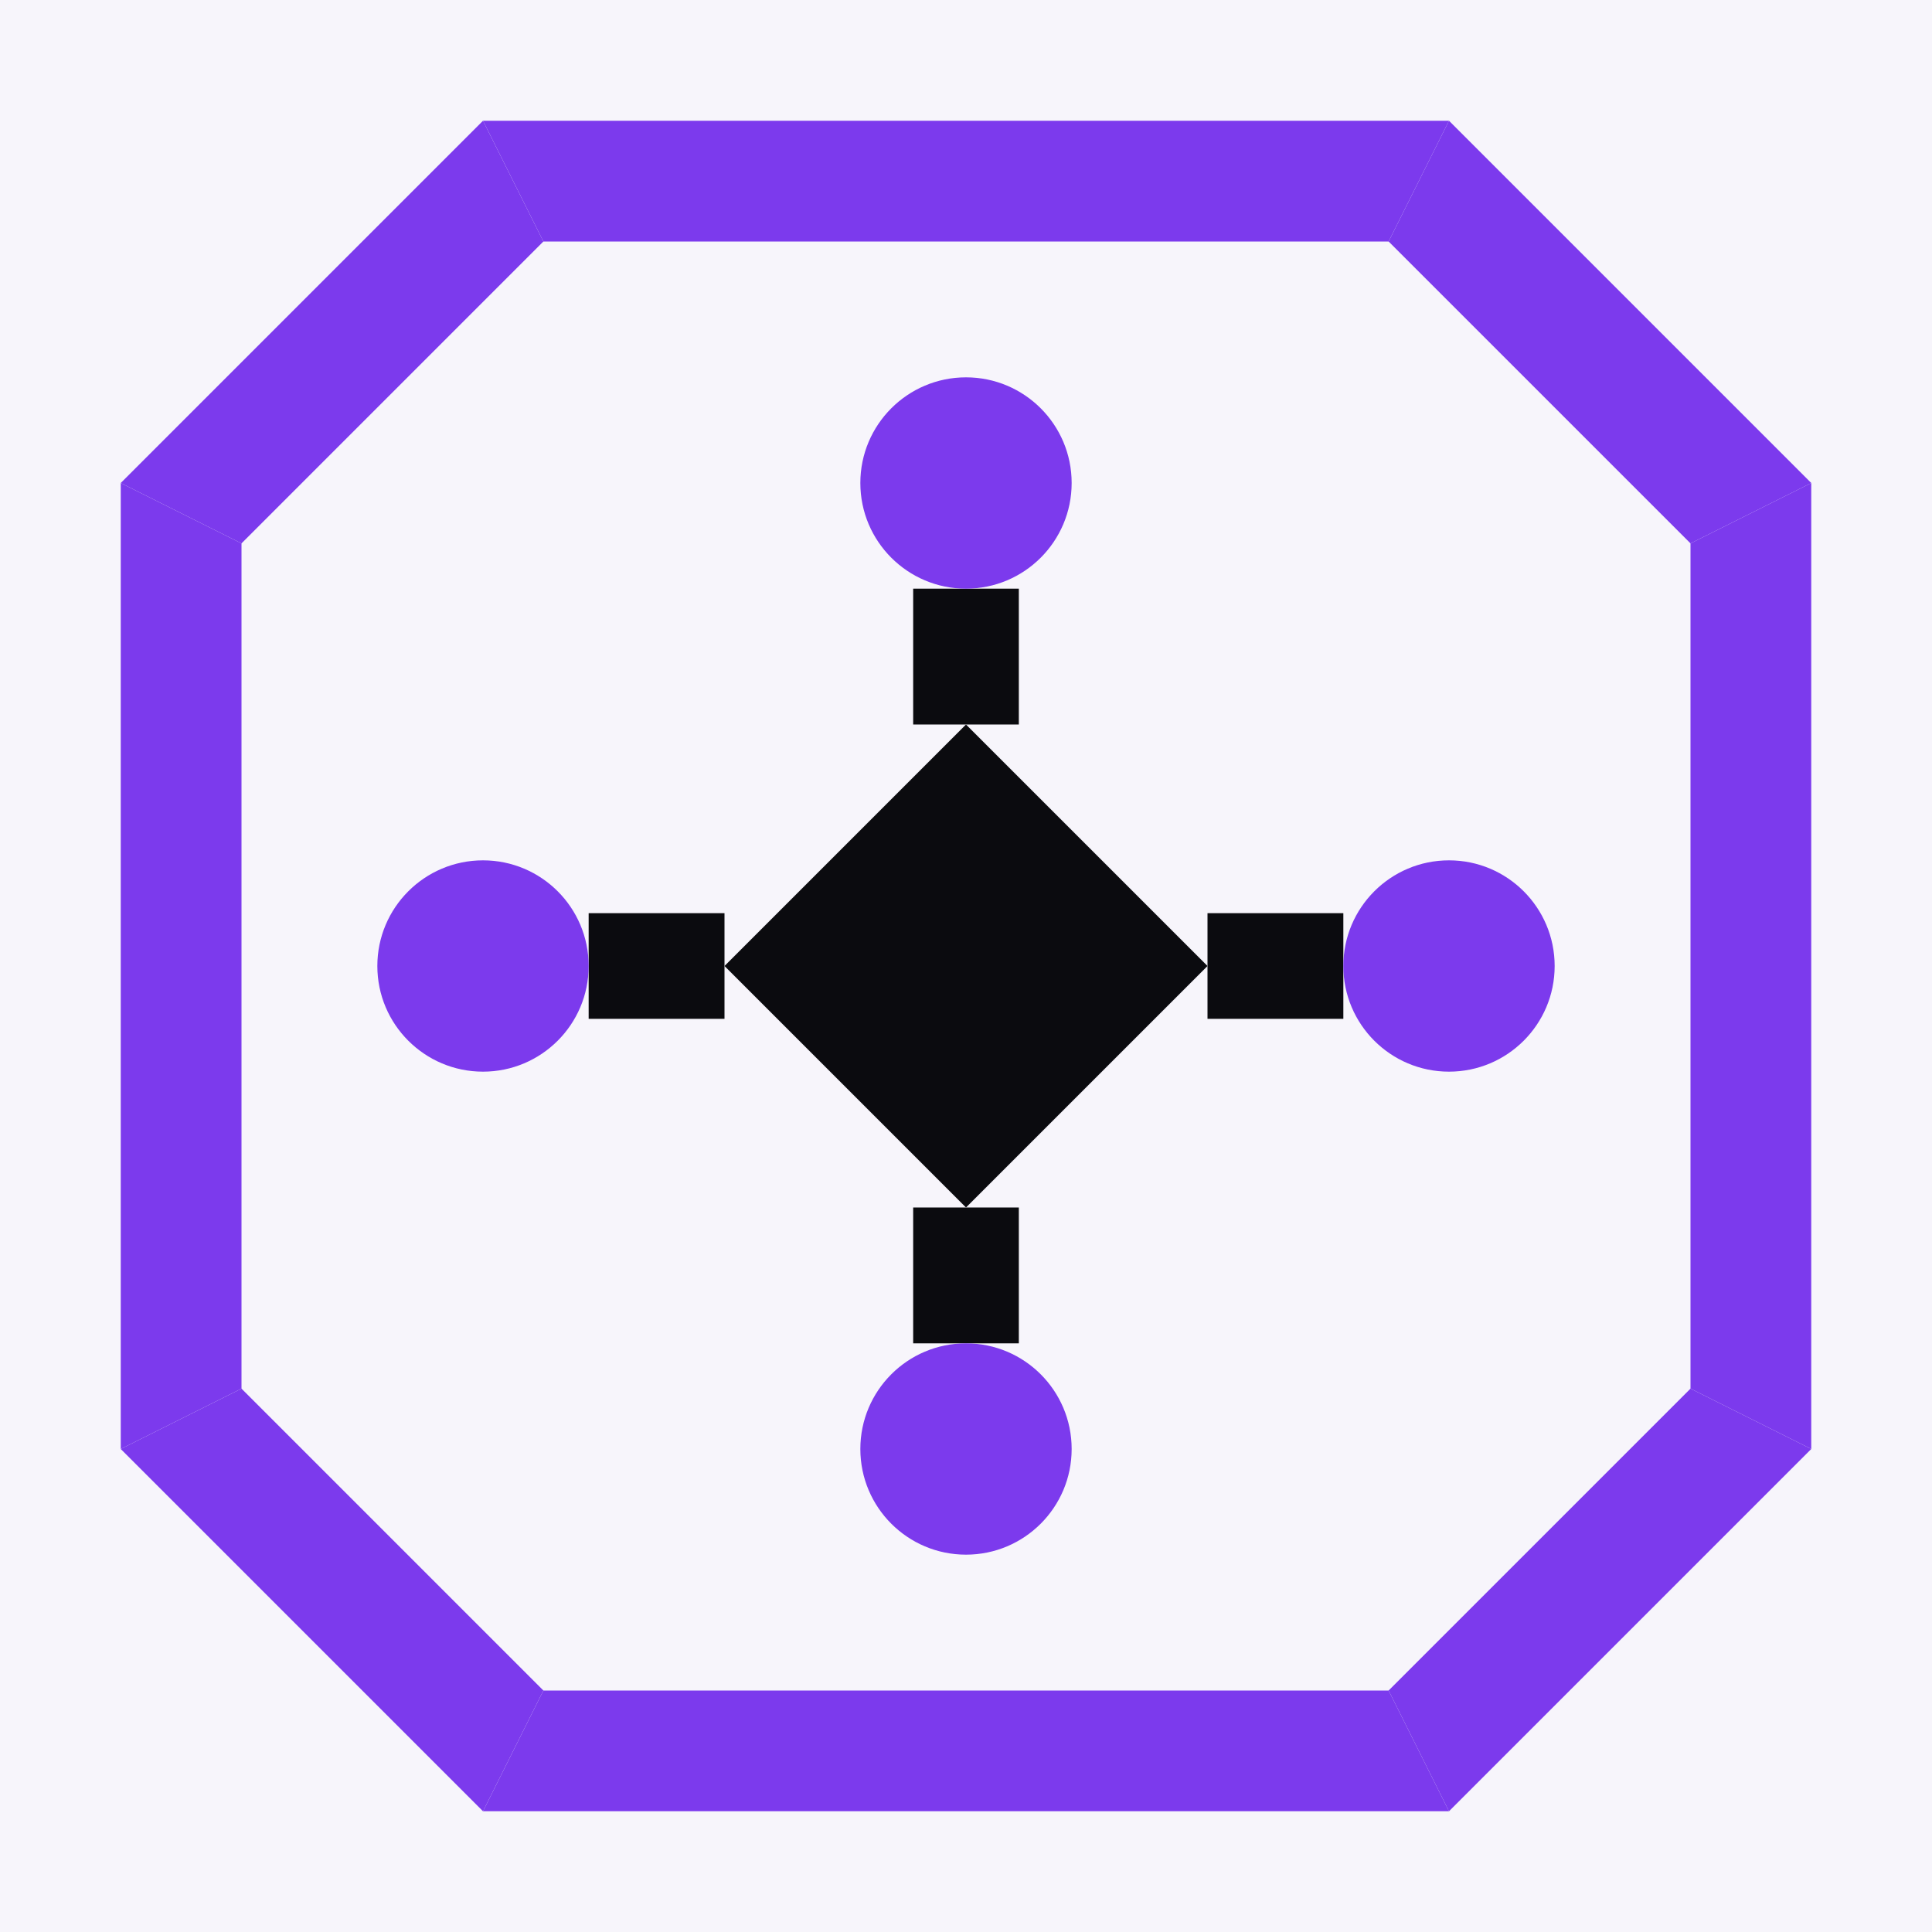
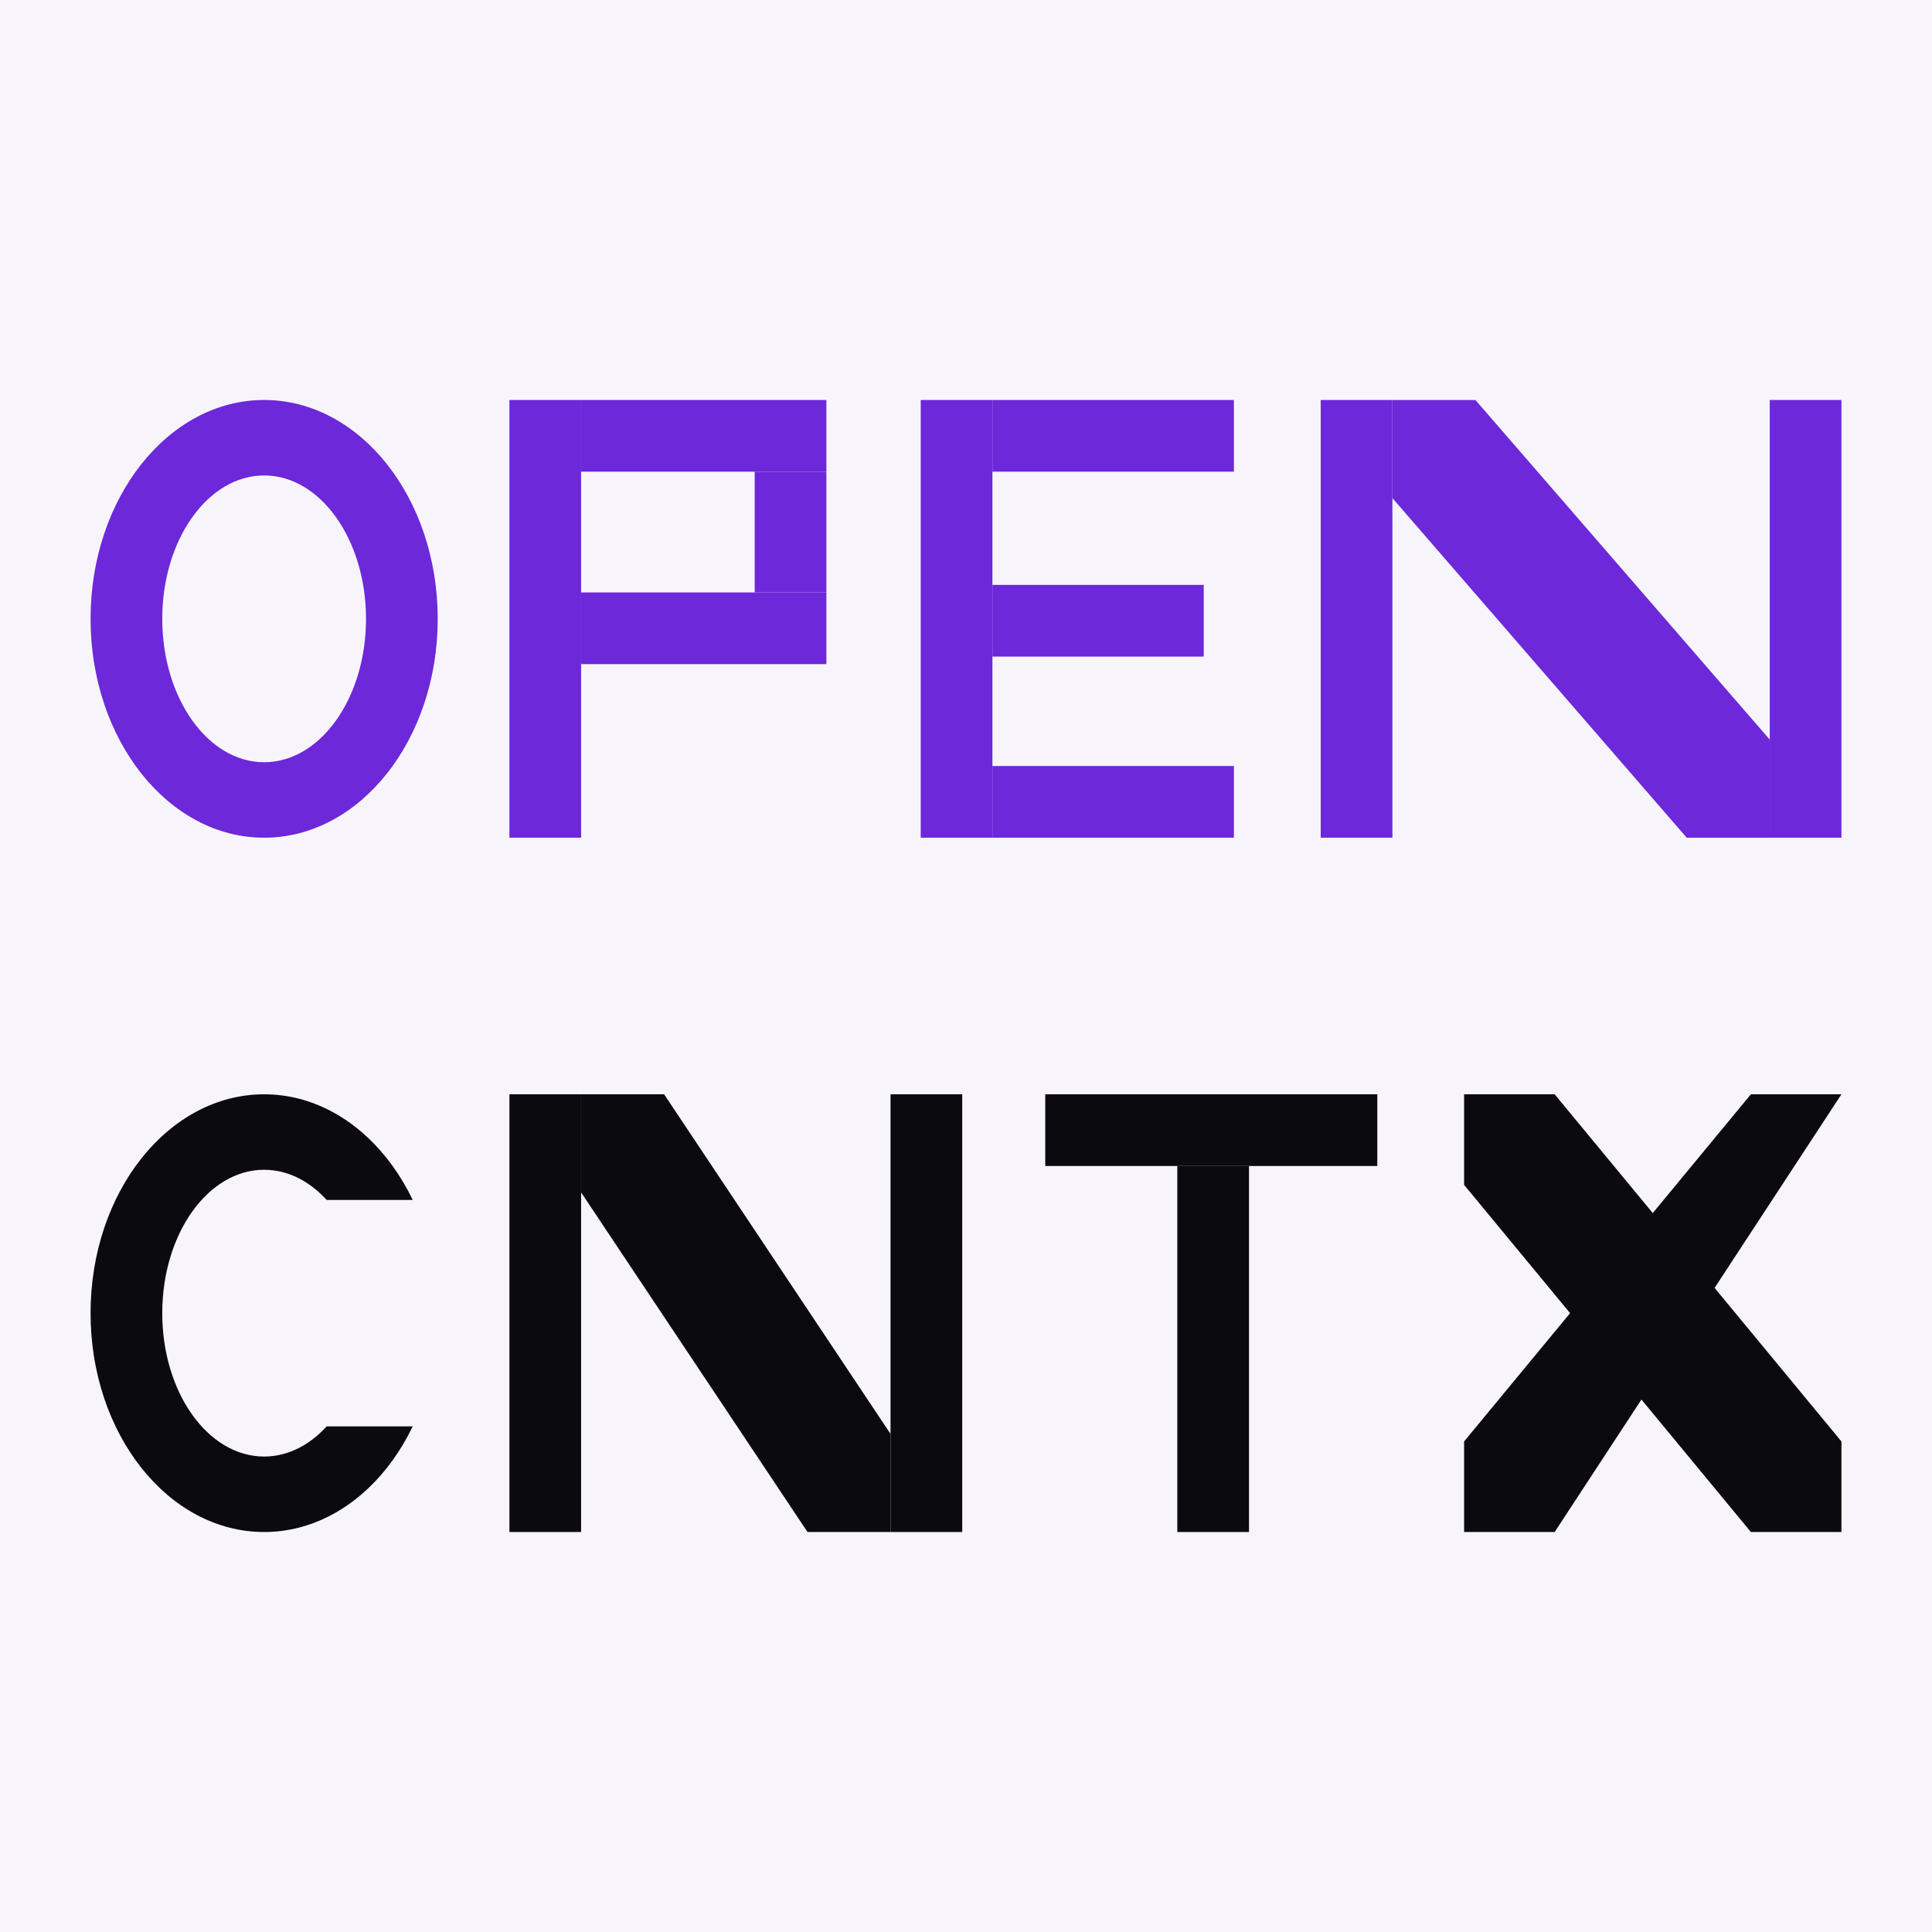
<svg xmlns="http://www.w3.org/2000/svg" width="512" height="512" viewBox="0 0 512 512" role="img" aria-labelledby="title description">
  <rect x="0" y="0" width="512" height="512" fill="#F7F5FB" />
-   <g id="boundary" fill="#7C3AED">
-     <polygon points="128,32 384,32 368,64 144,64" />
-     <polygon points="384,32 480,128 448,144 368,64" />
-     <polygon points="480,128 480,384 448,368 448,144" />
-     <polygon points="480,384 384,480 368,448 448,368" />
-     <polygon points="384,480 128,480 144,448 368,448" />
-     <polygon points="128,480 32,384 64,368 144,448" />
-     <polygon points="32,384 32,128 64,144 64,368" />
-     <polygon points="32,128 128,32 144,64 64,144" />
+   <g id="word-open" fill="#6D28D9" aria-label="OPEN">
+     <ellipse cx="70" cy="164" rx="46" ry="58" />
+     <ellipse cx="70" cy="164" rx="27" ry="38" fill="#F7F5FB" />
+     <rect x="135" y="106" width="19" height="116" />
+     <rect x="154" y="106" width="65" height="19" />
+     <rect x="154" y="157" width="65" height="19" />
+     <rect x="200" y="125" width="19" height="32" />
+     <rect x="244" y="106" width="19" height="116" />
+     <rect x="263" y="106" width="64" height="19" />
+     <rect x="263" y="155" width="56" height="19" />
+     <rect x="263" y="203" width="64" height="19" />
+     <rect x="350" y="106" width="19" height="116" />
+     <rect x="469" y="106" width="19" height="116" />
+     <polygon points="369,106 391,106 469,196 469,222 447,222 369,132" />
  </g>
-   <g id="network" fill="#0B0B0F">
-     <rect x="242" y="156" width="28" height="36" />
-     <rect x="242" y="320" width="28" height="36" />
-     <rect x="156" y="242" width="36" height="28" />
-     <rect x="320" y="242" width="36" height="28" />
-     <polygon points="256,192 320,256 256,320 192,256" />
-   </g>
-   <g id="nodes" fill="#7C3AED">
-     <circle cx="256" cy="128" r="28" />
-     <circle cx="128" cy="256" r="28" />
-     <circle cx="384" cy="256" r="28" />
-     <circle cx="256" cy="384" r="28" />
+   <g id="word-cntx" fill="#0B0B0F" aria-label="CNTX">
+     <ellipse cx="70" cy="348" rx="46" ry="58" />
+     <ellipse cx="70" cy="348" rx="27" ry="38" fill="#F7F5FB" />
+     <rect x="70" y="318" width="54" height="60" fill="#F7F5FB" />
+     <rect x="135" y="290" width="19" height="116" />
+     <rect x="236" y="290" width="19" height="116" />
+     <polygon points="154,290 176,290 236,380 236,406 214,406 154,316" />
+     <rect x="277" y="290" width="88" height="19" />
+     <rect x="312" y="309" width="19" height="97" />
+     <polygon points="388,290 412,290 488,382 488,406 464,406 388,314" />
+     <polygon points="464,290 488,290 412,406 388,406 388,382" />
  </g>
</svg>
